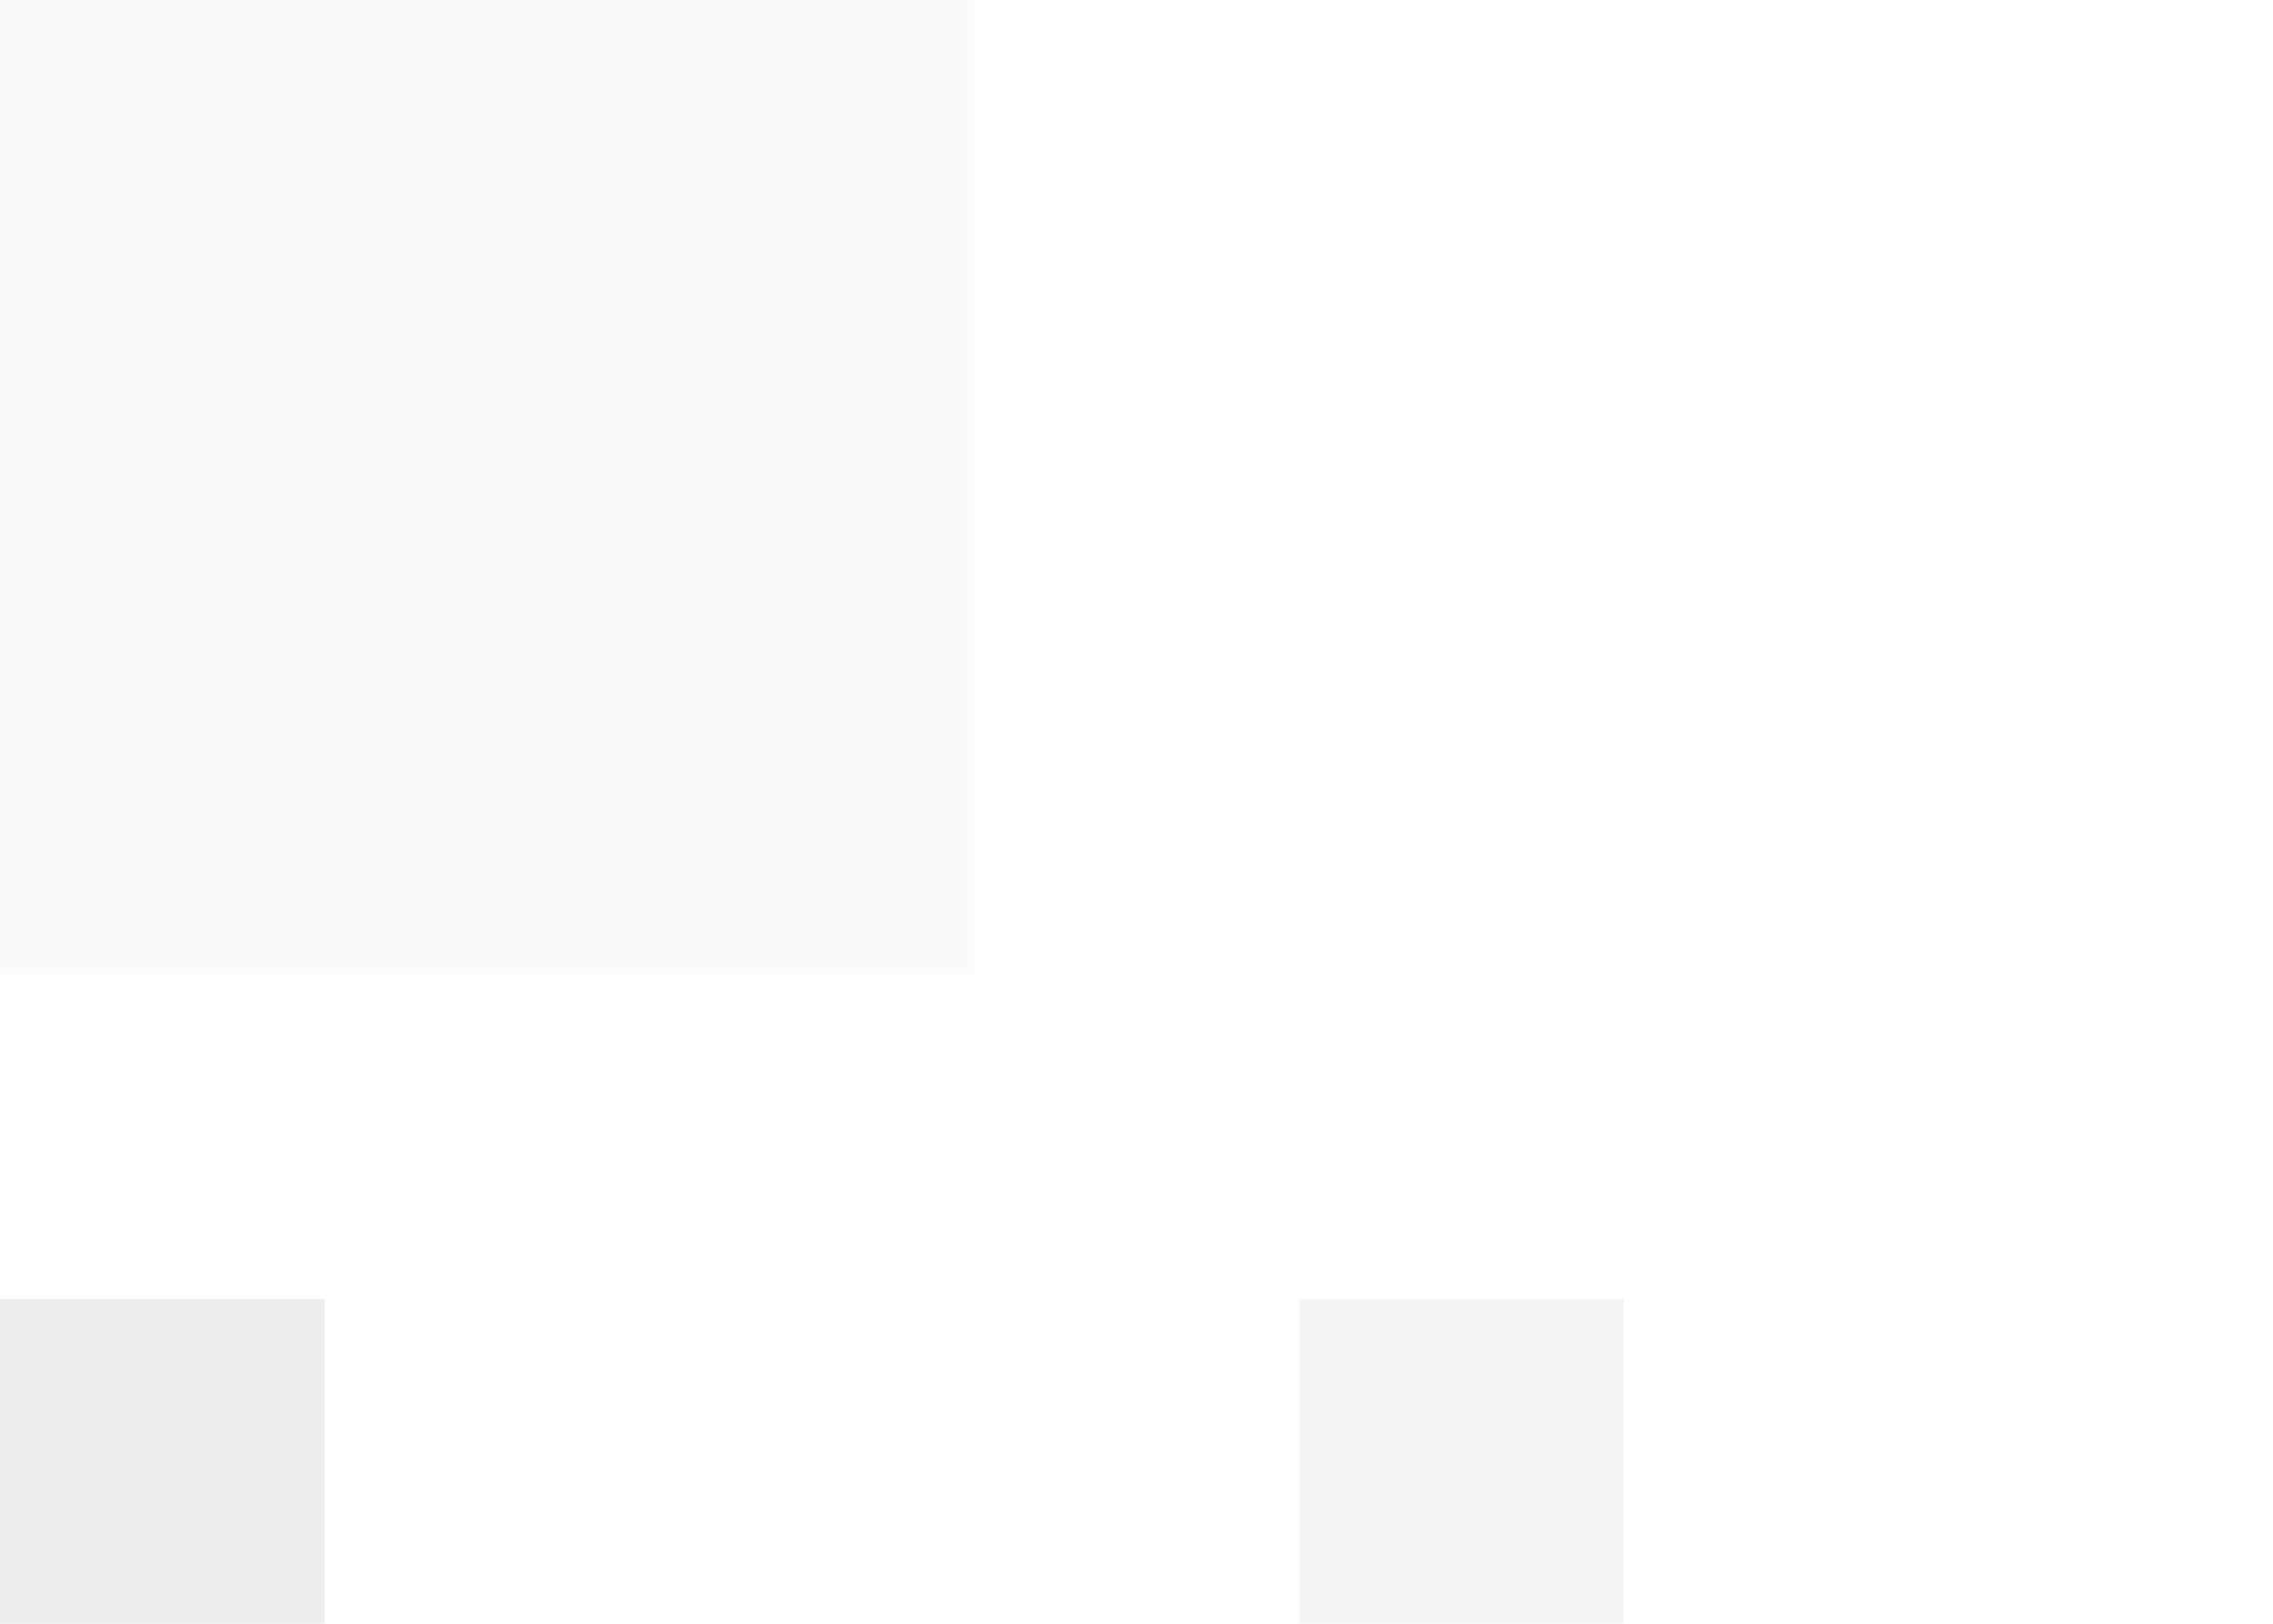
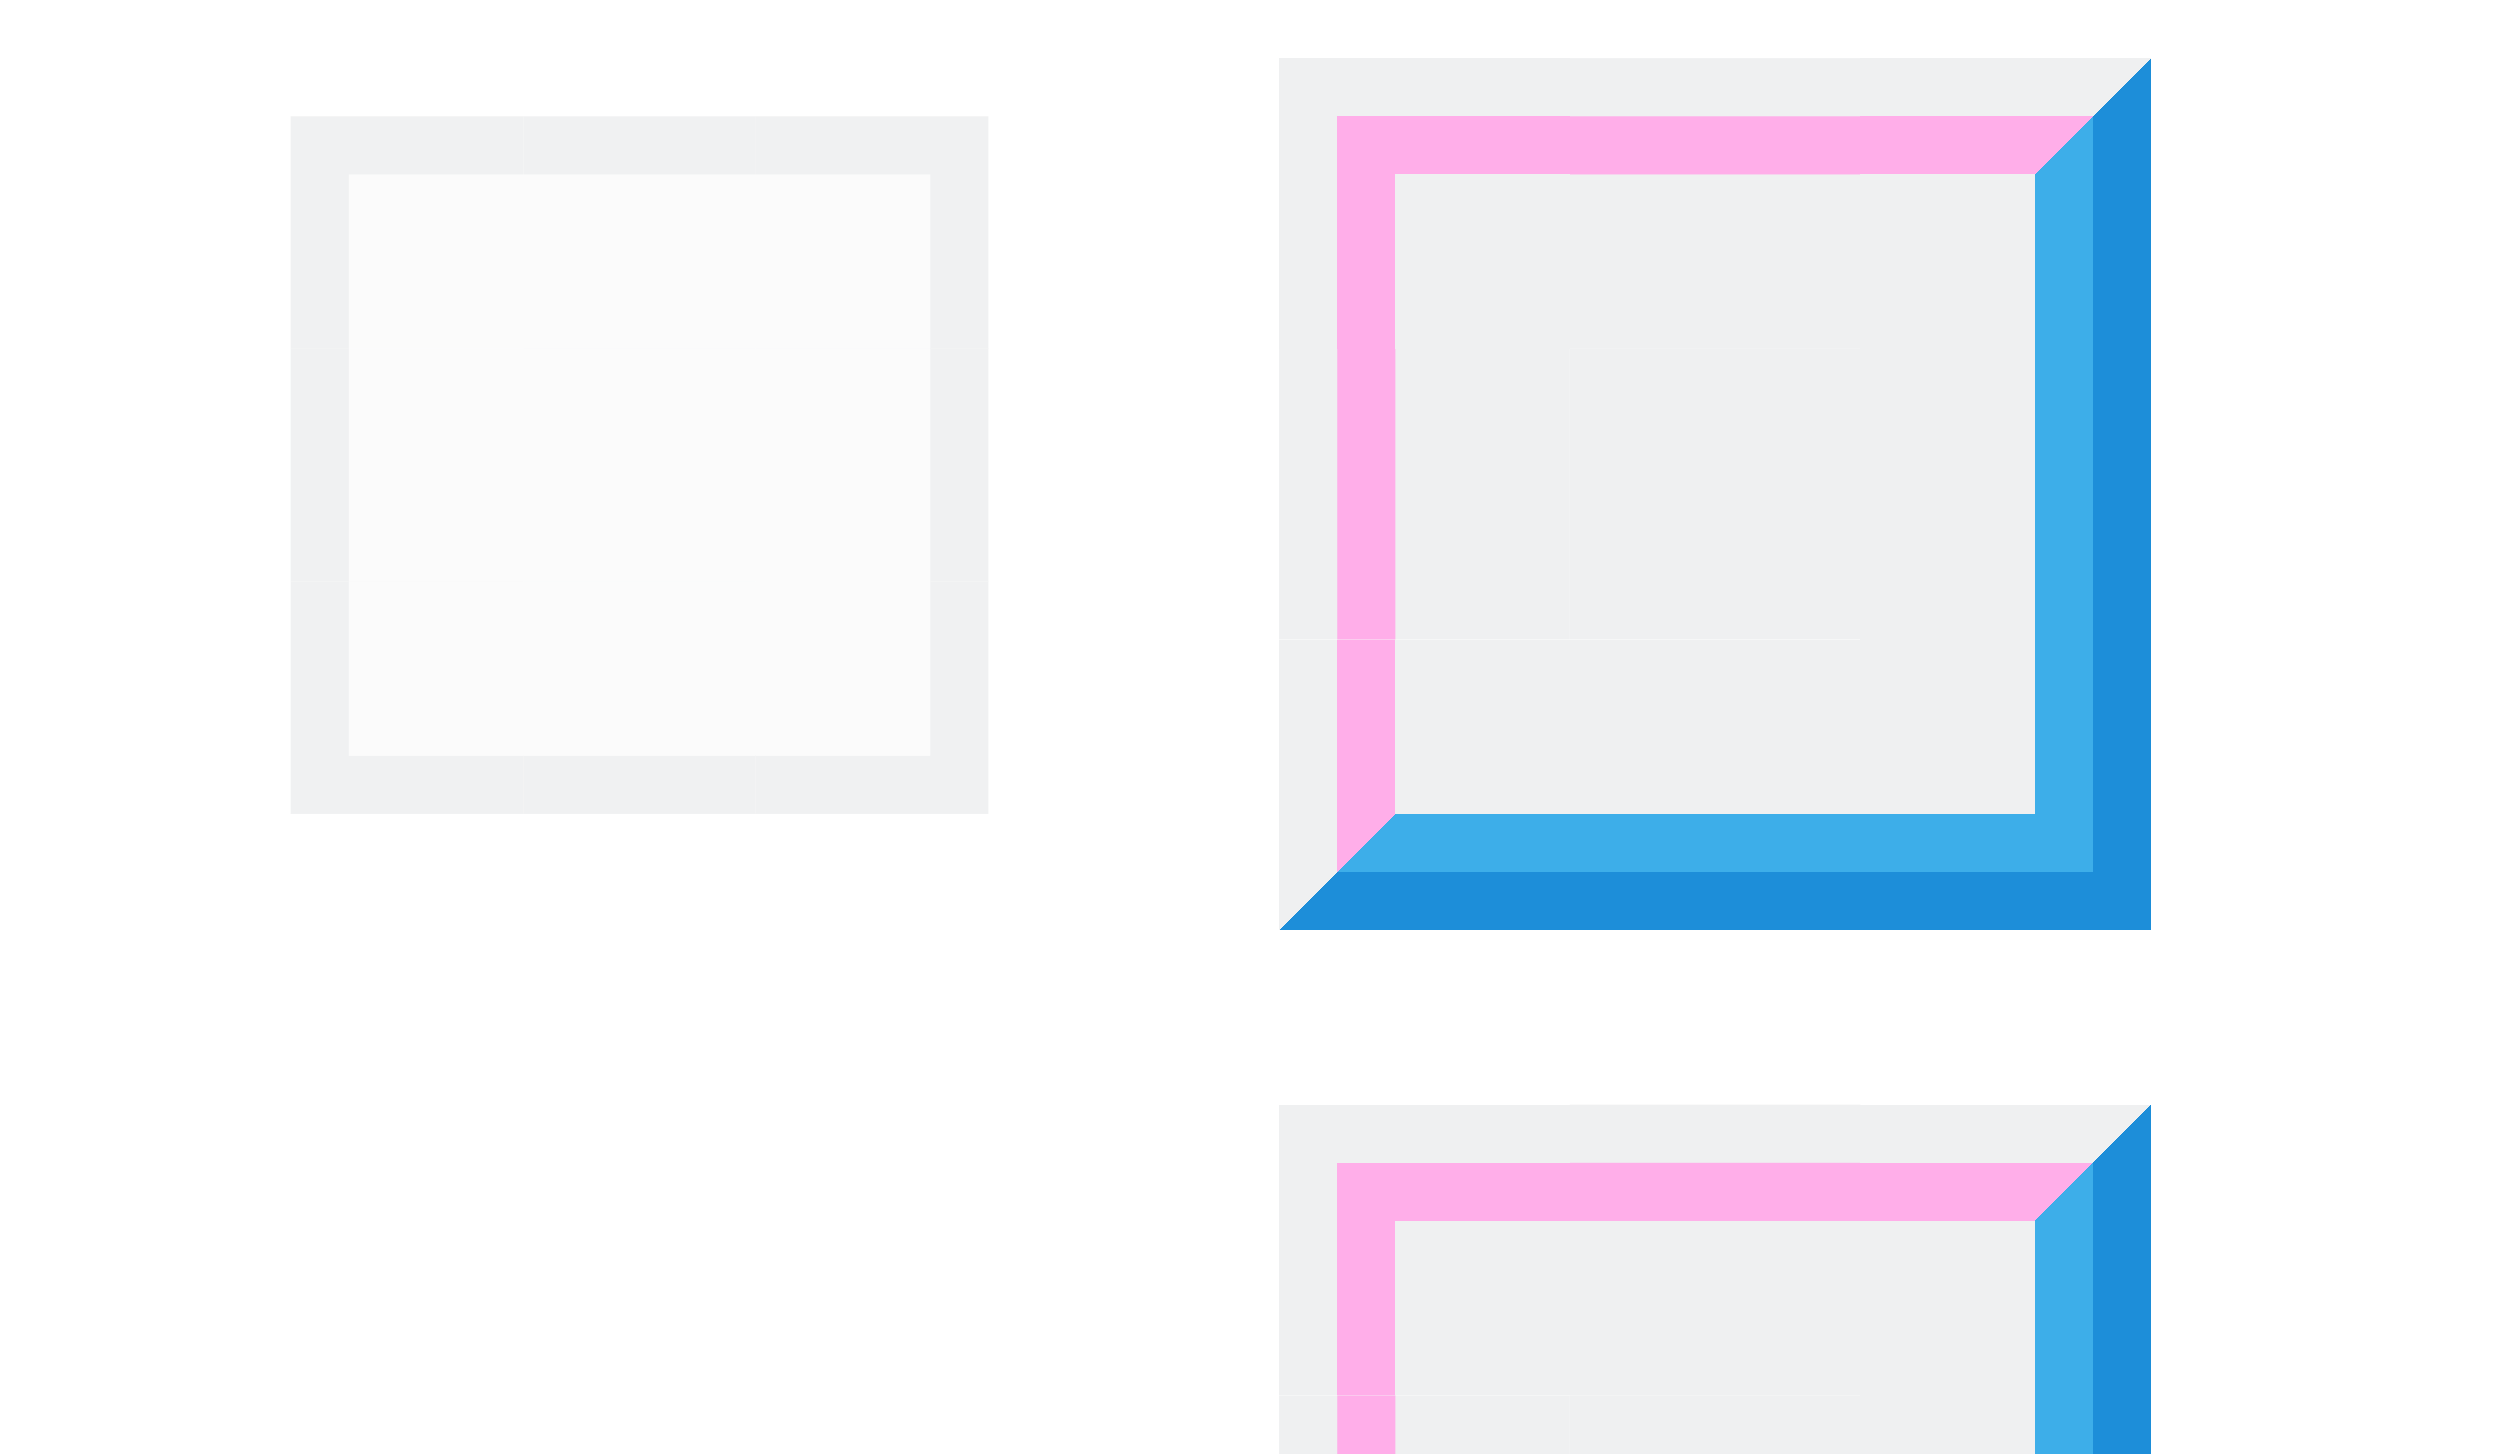
- <svg xmlns="http://www.w3.org/2000/svg" xmlns:xlink="http://www.w3.org/1999/xlink" width="35" height="25" viewBox="0 0 35 25" version="1.1" id="svg8">
+ <svg xmlns="http://www.w3.org/2000/svg" xmlns:xlink="http://www.w3.org/1999/xlink" width="43" height="25" viewBox="0 0 43 25" version="1.1" id="svg8">
  <defs id="defs2" />
  <style id="current-color-scheme" type="text/css">
    .ColorScheme-Text {
    color:#31363b;
    }
    .ColorScheme-Background{
    color:#eff0f1;
    }
    .ColorScheme-Highlight{
    color:#eff0f1;
    }
    .ColorScheme-ViewText {
    color:#31363b;
    }
    .ColorScheme-ViewBackground{
    color:#fcfcfc;
    }
    .ColorScheme-ViewHover {
    color:#3daee9;
    }
    .ColorScheme-ViewFocus{
    color:#ffaee9;
    }
    .ColorScheme-ButtonText {
    color:#31363b;
    }
    .ColorScheme-ButtonBackground{
    color:#eff0f1;
    }
    .ColorScheme-ButtonHover {
    color:#3daee9;
    }
    .ColorScheme-ButtonFocus{
    color:#1d8ed9;
    }
  </style>
  <g id="layer1" transform="translate(696.0357,-450.2518)">
-     <rect style="opacity:0.08;fill:none;fill-opacity:1;fill-rule:evenodd;stroke:none;stroke-width:0.021;stroke-linecap:round;stroke-linejoin:miter;stroke-miterlimit:4;stroke-dasharray:none;stroke-dashoffset:0;stroke-opacity:1;paint-order:normal" class="ColorScheme-Text" id="normal-center" width="5" height="5" x="-671.036" y="455.252" />
-     <rect y="470.252" x="-696.036" height="5" width="5" id="selected-center" class="ColorScheme-Background" style="opacity:0.7;fill:#e6e6e6;fill-opacity:1;fill-rule:evenodd;stroke:none;stroke-width:0.005;stroke-linecap:round;stroke-linejoin:miter;stroke-miterlimit:4;stroke-dasharray:none;stroke-dashoffset:0;stroke-opacity:1;paint-order:normal" />
-     <use x="0" y="0" xlink:href="#normal-center" id="normal-top" transform="translate(-3.3593778e-8,-5)" />
-     <use x="0" y="0" xlink:href="#normal-center" id="normal-bottom" transform="translate(-4.4335938e-6,5)" />
-     <use x="0" y="0" xlink:href="#normal-center" id="normal-right" transform="translate(5)" />
+     <rect y="456.252" x="-687.036" height="4" width="4" id="hover-center" class="ColorScheme-Highlight" style="opacity:0.25;fill:currentColor;fill-opacity:1;fill-rule:evenodd;stroke:none;stroke-width:0.005;stroke-linecap:round;stroke-linejoin:miter;stroke-miterlimit:4;stroke-dasharray:none;stroke-dashoffset:0;stroke-opacity:1;paint-order:normal" />
+     <g id="hover-topright" transform="translate(-2,1)">
+       <rect style="opacity:0.25;fill:currentColor;fill-opacity:1;fill-rule:evenodd;stroke:none;stroke-width:0.005;stroke-linecap:round;stroke-linejoin:miter;stroke-miterlimit:4;stroke-dasharray:none;stroke-dashoffset:0;stroke-opacity:1;paint-order:normal" id="rect2469" class="ColorScheme-Highlight" width="4" height="4" x="-681.036" y="451.252" />
+       <path id="path2476" style="opacity:0.85;fill:currentColor;fill-opacity:1;fill-rule:evenodd;stroke:none;stroke-width:0.005;stroke-linecap:round;stroke-linejoin:miter;stroke-miterlimit:4;stroke-dasharray:none;stroke-dashoffset:0;stroke-opacity:1;paint-order:normal" class="ColorScheme-Highlight" d="m -681.036,451.252 v 1 h 3 v 3 h 1 v -4 z" />
+     </g>
+     <rect style="opacity:0.08;fill:currentColor;fill-opacity:1;fill-rule:evenodd;stroke:none;stroke-width:0.021;stroke-linecap:round;stroke-linejoin:miter;stroke-miterlimit:4;stroke-dasharray:none;stroke-dashoffset:0;stroke-opacity:1;paint-order:normal" class="ColorScheme-Text" id="normal-center" width="5" height="5" x="-676.036" y="428.252" />
+     <g id="hover-top">
+       <rect y="452.252" x="-687.036" height="4" width="4" id="rect2295" class="ColorScheme-Highlight" style="opacity:0.25;fill:currentColor;fill-opacity:1;fill-rule:evenodd;stroke:none;stroke-width:0.005;stroke-linecap:round;stroke-linejoin:miter;stroke-miterlimit:4;stroke-dasharray:none;stroke-dashoffset:0;stroke-opacity:1;paint-order:normal" />
+       <rect y="452.252" x="-687.036" height="1" width="4" id="rect2289" class="ColorScheme-Highlight" style="opacity:0.85;fill:currentColor;fill-opacity:1;fill-rule:evenodd;stroke:none;stroke-width:0.003;stroke-linecap:round;stroke-linejoin:miter;stroke-miterlimit:4;stroke-dasharray:none;stroke-dashoffset:0;stroke-opacity:1;paint-order:normal" />
+     </g>
+     <g id="hover-bottom" transform="matrix(1,0,0,-1,-4.4335937e-6,916.5036)">
+       <rect y="452.252" x="-687.036" height="4" width="4" id="rect2369" class="ColorScheme-Highlight" style="opacity:0.25;fill:currentColor;fill-opacity:1;fill-rule:evenodd;stroke:none;stroke-width:0.005;stroke-linecap:round;stroke-linejoin:miter;stroke-miterlimit:4;stroke-dasharray:none;stroke-dashoffset:0;stroke-opacity:1;paint-order:normal" />
+       <rect y="452.252" x="-687.036" height="1" width="4" id="rect2371" class="ColorScheme-Highlight" style="opacity:0.85;fill:currentColor;fill-opacity:1;fill-rule:evenodd;stroke:none;stroke-width:0.003;stroke-linecap:round;stroke-linejoin:miter;stroke-miterlimit:4;stroke-dasharray:none;stroke-dashoffset:0;stroke-opacity:1;paint-order:normal" />
+     </g>
+     <g id="hover-right" transform="rotate(90,-685.0357,458.2518)">
+       <rect y="452.252" x="-687.036" height="4" width="4" id="rect2413" class="ColorScheme-Highlight" style="opacity:0.25;fill:currentColor;fill-opacity:1;fill-rule:evenodd;stroke:none;stroke-width:0.005;stroke-linecap:round;stroke-linejoin:miter;stroke-miterlimit:4;stroke-dasharray:none;stroke-dashoffset:0;stroke-opacity:1;paint-order:normal" />
+       <rect y="452.252" x="-687.036" height="1" width="4" id="rect2415" class="ColorScheme-Highlight" style="opacity:0.85;fill:currentColor;fill-opacity:1;fill-rule:evenodd;stroke:none;stroke-width:0.003;stroke-linecap:round;stroke-linejoin:miter;stroke-miterlimit:4;stroke-dasharray:none;stroke-dashoffset:0;stroke-opacity:1;paint-order:normal" />
+     </g>
+     <g id="hover-left" transform="rotate(-90,-685.0357,458.2518)">
+       <rect y="452.252" x="-687.036" height="4" width="4" id="rect2419" class="ColorScheme-Highlight" style="opacity:0.25;fill:currentColor;fill-opacity:1;fill-rule:evenodd;stroke:none;stroke-width:0.005;stroke-linecap:round;stroke-linejoin:miter;stroke-miterlimit:4;stroke-dasharray:none;stroke-dashoffset:0;stroke-opacity:1;paint-order:normal" />
+       <rect y="452.252" x="-687.036" height="1" width="4" id="rect2421" class="ColorScheme-Highlight" style="opacity:0.85;fill:currentColor;fill-opacity:1;fill-rule:evenodd;stroke:none;stroke-width:0.003;stroke-linecap:round;stroke-linejoin:miter;stroke-miterlimit:4;stroke-dasharray:none;stroke-dashoffset:0;stroke-opacity:1;paint-order:normal" />
+     </g>
+     <g id="hover-topleft" transform="matrix(-1,0,0,1,-1368.071,1)">
+       <rect style="opacity:0.25;fill:currentColor;fill-opacity:1;fill-rule:evenodd;stroke:none;stroke-width:0.005;stroke-linecap:round;stroke-linejoin:miter;stroke-miterlimit:4;stroke-dasharray:none;stroke-dashoffset:0;stroke-opacity:1;paint-order:normal" id="rect2478" class="ColorScheme-Highlight" width="4" height="4" x="-681.036" y="451.252" />
+       <path id="path2480" style="opacity:0.85;fill:currentColor;fill-opacity:1;fill-rule:evenodd;stroke:none;stroke-width:0.005;stroke-linecap:round;stroke-linejoin:miter;stroke-miterlimit:4;stroke-dasharray:none;stroke-dashoffset:0;stroke-opacity:1;paint-order:normal" class="ColorScheme-Highlight" d="m -681.036,451.252 v 1 h 3 v 3 h 1 v -4 z" />
+     </g>
+     <g id="hover-bottomright" transform="matrix(1,0,0,-1,-2,915.5036)">
+       <rect style="opacity:0.25;fill:currentColor;fill-opacity:1;fill-rule:evenodd;stroke:none;stroke-width:0.005;stroke-linecap:round;stroke-linejoin:miter;stroke-miterlimit:4;stroke-dasharray:none;stroke-dashoffset:0;stroke-opacity:1;paint-order:normal" id="rect2484" class="ColorScheme-Highlight" width="4" height="4" x="-681.036" y="451.252" />
+       <path id="path2486" style="opacity:0.85;fill:currentColor;fill-opacity:1;fill-rule:evenodd;stroke:none;stroke-width:0.005;stroke-linecap:round;stroke-linejoin:miter;stroke-miterlimit:4;stroke-dasharray:none;stroke-dashoffset:0;stroke-opacity:1;paint-order:normal" class="ColorScheme-Highlight" d="m -681.036,451.252 v 1 h 3 v 3 h 1 v -4 z" />
+     </g>
+     <g id="hover-bottomleft" transform="rotate(180,-684.0357,457.7518)">
+       <rect style="opacity:0.25;fill:currentColor;fill-opacity:1;fill-rule:evenodd;stroke:none;stroke-width:0.005;stroke-linecap:round;stroke-linejoin:miter;stroke-miterlimit:4;stroke-dasharray:none;stroke-dashoffset:0;stroke-opacity:1;paint-order:normal" id="rect2490" class="ColorScheme-Highlight" width="4" height="4" x="-681.036" y="451.252" />
+       <path id="path2492" style="opacity:0.85;fill:currentColor;fill-opacity:1;fill-rule:evenodd;stroke:none;stroke-width:0.005;stroke-linecap:round;stroke-linejoin:miter;stroke-miterlimit:4;stroke-dasharray:none;stroke-dashoffset:0;stroke-opacity:1;paint-order:normal" class="ColorScheme-Highlight" d="m -681.036,451.252 v 1 h 3 v 3 h 1 v -4 z" />
+     </g>
+     <rect y="456.252" x="-669.036" height="5" width="5" id="selected-center" class="ColorScheme-Background" style="opacity:1;fill:currentColor;fill-opacity:1;fill-rule:evenodd;stroke:none;stroke-width:0.005;stroke-linecap:round;stroke-linejoin:miter;stroke-miterlimit:4;stroke-dasharray:none;stroke-dashoffset:0;stroke-opacity:1;paint-order:normal" />
+     <g id="selected-top" transform="matrix(1.25,0,0,1.25,189.7589,-114.063)" style="stroke-width:0.8">
+       <rect y="452.252" x="-687.036" height="4" width="4" id="rect10" class="ColorScheme-Background" style="opacity:1;fill:currentColor;fill-opacity:1;fill-rule:evenodd;stroke:none;stroke-width:0.004;stroke-linecap:round;stroke-linejoin:miter;stroke-miterlimit:4;stroke-dasharray:none;stroke-dashoffset:0;stroke-opacity:1;paint-order:normal" />
+       <rect y="453.052" x="-687.036" height="0.8" width="4" id="rect11" class="ColorScheme-ViewFocus" style="opacity:1;fill:currentColor;fill-opacity:1;fill-rule:evenodd;stroke:none;stroke-width:0.002;stroke-linecap:round;stroke-linejoin:miter;stroke-miterlimit:4;stroke-dasharray:none;stroke-dashoffset:0;stroke-opacity:1;paint-order:normal" />
+     </g>
+     <use x="0" y="0" xlink:href="#normal-center" id="normal-top" transform="translate(0,-5)" />
+     <use x="0" y="0" xlink:href="#normal-center" id="normal-bottom" transform="translate(-4.4335937e-6,5)" />
+     <use x="0" y="0" xlink:href="#normal-center" id="normal-right" transform="translate(4.999996)" />
    <use x="0" y="0" xlink:href="#normal-center" id="normal-left" transform="translate(-5)" />
    <use x="0" y="0" xlink:href="#normal-center" id="normal-topright" transform="translate(4.999996,-5)" />
    <use x="0" y="0" xlink:href="#normal-center" id="normal-topleft" transform="translate(-5.000004,-5)" />
    <use x="0" y="0" xlink:href="#normal-center" id="normal-bottomright" transform="translate(4.999996,5)" />
    <use x="0" y="0" xlink:href="#normal-center" id="normal-bottomleft" transform="translate(-5.000004,5)" />
-     <rect y="470.252" x="-676.036" height="5" width="5" id="selected+hover-center" class="ColorScheme-Background" style="opacity:0.75;fill:currentColor;fill-opacity:1;fill-rule:evenodd;stroke:none;stroke-width:0.005;stroke-linecap:round;stroke-linejoin:miter;stroke-miterlimit:4;stroke-dasharray:none;stroke-dashoffset:0;stroke-opacity:1;paint-order:normal" />
-     <rect y="455.252" x="-691.036" height="5" width="5" id="hover-center" class="ColorScheme-Highlight" style="opacity:0.35;fill:currentColor;fill-opacity:1;fill-rule:evenodd;stroke:none;stroke-width:0.005;stroke-linecap:round;stroke-linejoin:miter;stroke-miterlimit:4;stroke-dasharray:none;stroke-dashoffset:0;stroke-opacity:1;paint-order:normal" />
-     <use x="0" y="0" xlink:href="#hover-center" id="hover-topleft" transform="translate(-5,-4.999999)" />
-     <use x="0" y="0" xlink:href="#hover-center" id="hover-top" transform="translate(0,-4.999999)" />
-     <use x="0" y="0" xlink:href="#hover-center" id="hover-topright" transform="translate(5,-4.999999)" />
-     <use x="0" y="0" xlink:href="#hover-center" id="hover-left" transform="translate(-5)" />
-     <use x="0" y="0" xlink:href="#hover-center" id="hover-right" transform="translate(5)" />
-     <use x="0" y="0" xlink:href="#hover-center" id="hover-bottomleft" transform="translate(-5,4.999999)" />
-     <use x="0" y="0" xlink:href="#hover-center" id="hover-bottom" transform="translate(-4.4335937e-6,4.999999)" />
-     <use x="0" y="0" xlink:href="#hover-center" id="hover-bottomright" transform="translate(4.999996,4.999999)" />
+     <use x="0" y="0" xlink:href="#selected-top" id="selected-left" transform="rotate(-90,-666.5357,458.7518)" />
+     <g id="selected-bottom" transform="matrix(0.15625,0,0,1,-699.1759,111.8015)" style="stroke-width:2.53">
+       <rect transform="rotate(90)" style="opacity:1;fill:currentColor;fill-opacity:1;fill-rule:evenodd;stroke:none;stroke-width:10.765;stroke-linecap:butt;stroke-linejoin:round;stroke-miterlimit:4;stroke-dasharray:none;stroke-dashoffset:0;stroke-opacity:0.556;paint-order:normal;shape-rendering:crispEdges" id="qqg" class="ColorScheme-Background" width="3" height="32" x="349.45" y="-224.897" />
+       <rect transform="rotate(90)" y="-224.897" x="352.45" height="32" width="1" id="bhd" class="ColorScheme-ButtonHover" style="opacity:1;fill:currentColor;fill-opacity:1;fill-rule:evenodd;stroke:none;stroke-width:8.79;stroke-linecap:butt;stroke-linejoin:round;stroke-miterlimit:4;stroke-dasharray:none;stroke-dashoffset:0;stroke-opacity:0.556;paint-order:normal;shape-rendering:crispEdges" />
+       <rect transform="rotate(90)" style="opacity:1;fill:currentColor;fill-opacity:1;fill-rule:evenodd;stroke:none;stroke-width:8.79;stroke-linecap:butt;stroke-linejoin:round;stroke-miterlimit:4;stroke-dasharray:none;stroke-dashoffset:0;stroke-opacity:0.556;paint-order:normal;shape-rendering:crispEdges" id="bfb" class="ColorScheme-ButtonFocus" width="1" height="32" x="353.45" y="-224.897" />
+     </g>
+     <use x="0" y="0" xlink:href="#selected-bottom" id="selected-right" transform="rotate(-90,-666.5357,458.7518)" />
+     <g id="selected-bottomright" transform="translate(-894.5897,103.3471)">
+       <rect style="opacity:1;fill:currentColor;fill-opacity:1;fill-rule:evenodd;stroke:none;stroke-width:12.284;stroke-linecap:butt;stroke-linejoin:round;stroke-miterlimit:4;stroke-dasharray:none;stroke-dashoffset:0;stroke-opacity:0.556;paint-order:normal;shape-rendering:crispEdges" class="ColorScheme-ButtonFocus" id="rect925" width="5" height="5" x="357.905" y="-235.554" transform="rotate(90)" />
+       <rect style="opacity:1;fill:currentColor;fill-opacity:1;fill-rule:evenodd;stroke:none;stroke-width:9.827;stroke-linecap:butt;stroke-linejoin:round;stroke-miterlimit:4;stroke-dasharray:none;stroke-dashoffset:0;stroke-opacity:0.556;paint-order:normal;shape-rendering:crispEdges" class="ColorScheme-ButtonHover" id="rect927" width="4" height="4" x="357.905" y="-234.554" transform="rotate(90)" />
+       <rect transform="rotate(90)" y="-233.554" x="357.905" height="3" width="3" id="qqf" class="ColorScheme-Background" style="opacity:1;fill:currentColor;fill-opacity:1;fill-rule:evenodd;stroke:none;stroke-width:7.371;stroke-linecap:butt;stroke-linejoin:round;stroke-miterlimit:4;stroke-dasharray:none;stroke-dashoffset:0;stroke-opacity:0.556;paint-order:normal;shape-rendering:crispEdges" />
+     </g>
+     <g id="selected-topright" transform="translate(-893.4195,152.108)">
+       <path class="ColorScheme-ButtonFocus" id="bfe" d="m 234.384,299.144 -1,1 v 3 1 h 1 v -1 z" style="opacity:1;fill:currentColor;fill-opacity:1;fill-rule:evenodd;stroke:none;stroke-width:4.914;stroke-linecap:butt;stroke-linejoin:round;stroke-miterlimit:4;stroke-dasharray:none;stroke-dashoffset:0;stroke-opacity:0.556;paint-order:normal;shape-rendering:crispEdges" />
+       <path class="ColorScheme-ButtonHover" id="bha" d="m 233.384,300.144 -1,1 v 2 1 h 1 v -1 z" style="opacity:1;fill:currentColor;fill-opacity:1;fill-rule:evenodd;stroke:none;stroke-width:4.914;stroke-linecap:butt;stroke-linejoin:round;stroke-miterlimit:4;stroke-dasharray:none;stroke-dashoffset:0;stroke-opacity:0.556;paint-order:normal;shape-rendering:crispEdges" />
+       <rect transform="matrix(0,-1,-1,0,0,0)" y="-232.384" x="-304.144" height="3" width="3" id="qqd" class="ColorScheme-Background" style="opacity:1;fill:currentColor;fill-opacity:1;fill-rule:evenodd;stroke:none;stroke-width:7.371;stroke-linecap:butt;stroke-linejoin:round;stroke-miterlimit:4;stroke-dasharray:none;stroke-dashoffset:0;stroke-opacity:0.556;paint-order:normal;shape-rendering:crispEdges" />
+       <path class="ColorScheme-ViewFocus" id="vfa" d="m 229.384,300.144 v 1 h 1 2 l 1,-1 h -3 z" style="opacity:1;fill:currentColor;fill-opacity:1;fill-rule:evenodd;stroke:none;stroke-width:4.914;stroke-linecap:butt;stroke-linejoin:round;stroke-miterlimit:4;stroke-dasharray:none;stroke-dashoffset:0;stroke-opacity:0.556;paint-order:normal;shape-rendering:crispEdges" />
+       <path class="ColorScheme-Background" id="qqc" d="m 229.384,299.144 v 1 h 1 3 l 1,-1 h -4 z" style="opacity:1;fill:currentColor;fill-opacity:1;fill-rule:evenodd;stroke:none;stroke-width:4.914;stroke-linecap:butt;stroke-linejoin:round;stroke-miterlimit:4;stroke-dasharray:none;stroke-dashoffset:0;stroke-opacity:0.556;paint-order:normal;shape-rendering:crispEdges" />
+     </g>
+     <g id="selected-topleft" transform="translate(-861.6583,148.8805)">
+       <rect style="fill:currentColor;fill-opacity:1;fill-rule:evenodd;stroke:none;stroke-width:12.284;stroke-linecap:butt;stroke-linejoin:round;stroke-miterlimit:4;stroke-dasharray:none;stroke-dashoffset:0;stroke-opacity:0.556;paint-order:normal;shape-rendering:crispEdges" id="rect2862" class="ColorScheme-Background" width="5" height="5" x="-307.371" y="187.623" transform="rotate(-90)" />
+       <rect style="fill:currentColor;fill-opacity:1;fill-rule:evenodd;stroke:none;stroke-width:9.827;stroke-linecap:butt;stroke-linejoin:round;stroke-miterlimit:4;stroke-dasharray:none;stroke-dashoffset:0;stroke-opacity:0.556;paint-order:normal;shape-rendering:crispEdges" id="rect2864" class="ColorScheme-ViewFocus" width="4" height="4" x="-307.371" y="188.623" transform="rotate(-90)" />
+       <rect style="fill:currentColor;fill-opacity:1;fill-rule:evenodd;stroke:none;stroke-width:7.371;stroke-linecap:butt;stroke-linejoin:round;stroke-miterlimit:4;stroke-dasharray:none;stroke-dashoffset:0;stroke-opacity:0.556;paint-order:normal;shape-rendering:crispEdges" id="qql" class="ColorScheme-Background" width="3" height="3" x="-307.371" y="189.623" transform="rotate(-90)" />
+     </g>
+     <g id="selected-bottomleft" transform="matrix(0,1,1,0,-973.1795,231.868)">
+       <path class="ColorScheme-ButtonFocus" id="path1" d="m 234.384,299.144 -1,1 v 3 1 h 1 v -1 z" style="opacity:1;fill:currentColor;fill-opacity:1;fill-rule:evenodd;stroke:none;stroke-width:4.914;stroke-linecap:butt;stroke-linejoin:round;stroke-miterlimit:4;stroke-dasharray:none;stroke-dashoffset:0;stroke-opacity:0.556;paint-order:normal;shape-rendering:crispEdges" />
+       <path class="ColorScheme-ButtonHover" id="path2" d="m 233.384,300.144 -1,1 v 2 1 h 1 v -1 z" style="opacity:1;fill:currentColor;fill-opacity:1;fill-rule:evenodd;stroke:none;stroke-width:4.914;stroke-linecap:butt;stroke-linejoin:round;stroke-miterlimit:4;stroke-dasharray:none;stroke-dashoffset:0;stroke-opacity:0.556;paint-order:normal;shape-rendering:crispEdges" />
+       <rect transform="matrix(0,-1,-1,0,0,0)" y="-232.384" x="-304.144" height="3" width="3" id="rect2" class="ColorScheme-Background" style="opacity:1;fill:currentColor;fill-opacity:1;fill-rule:evenodd;stroke:none;stroke-width:7.371;stroke-linecap:butt;stroke-linejoin:round;stroke-miterlimit:4;stroke-dasharray:none;stroke-dashoffset:0;stroke-opacity:0.556;paint-order:normal;shape-rendering:crispEdges" />
+       <path class="ColorScheme-ViewFocus" id="path3" d="m 229.384,300.144 v 1 h 1 2 l 1,-1 h -3 z" style="opacity:1;fill:currentColor;fill-opacity:1;fill-rule:evenodd;stroke:none;stroke-width:4.914;stroke-linecap:butt;stroke-linejoin:round;stroke-miterlimit:4;stroke-dasharray:none;stroke-dashoffset:0;stroke-opacity:0.556;paint-order:normal;shape-rendering:crispEdges" />
+       <path class="ColorScheme-Background" id="path4" d="m 229.384,299.144 v 1 h 1 3 l 1,-1 h -4 z" style="opacity:1;fill:currentColor;fill-opacity:1;fill-rule:evenodd;stroke:none;stroke-width:4.914;stroke-linecap:butt;stroke-linejoin:round;stroke-miterlimit:4;stroke-dasharray:none;stroke-dashoffset:0;stroke-opacity:0.556;paint-order:normal;shape-rendering:crispEdges" />
+     </g>
+     <use x="0" y="0" xlink:href="#selected-center" id="selected+hover-center" transform="translate(0,18)" />
+     <use x="0" y="0" xlink:href="#selected-top" id="selected+hover-top" transform="translate(0,18)" />
+     <use x="0" y="0" xlink:href="#selected-bottom" id="selected+hover-bottom" transform="translate(0,18)" />
+     <use x="0" y="0" xlink:href="#selected-bottomright" id="selected+hover-bottomright" transform="translate(0,18)" />
+     <use x="0" y="0" xlink:href="#selected-topright" id="selected+hover-topright" transform="translate(0,18)" />
+     <use x="0" y="0" xlink:href="#selected-topleft" id="selected+hover-topleft" transform="translate(0,18)" />
+     <use x="0" y="0" xlink:href="#selected-bottomleft" id="selected+hover-bottomleft" transform="translate(0,18)" />
+     <use x="0" y="0" xlink:href="#selected-bottom" id="selected+hover-right" transform="rotate(-90,-657.5357,467.7518)" />
+     <use x="0" y="0" xlink:href="#selected-top" id="selected+hover-left" transform="rotate(-90,-657.5357,467.7518)" />
  </g>
</svg>
